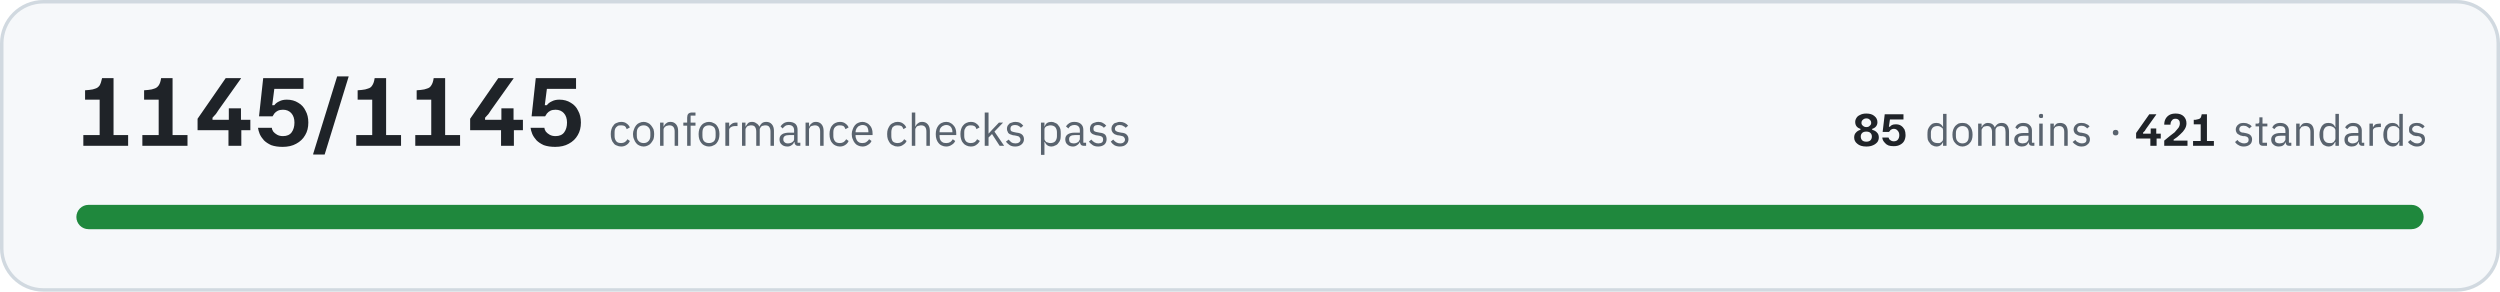
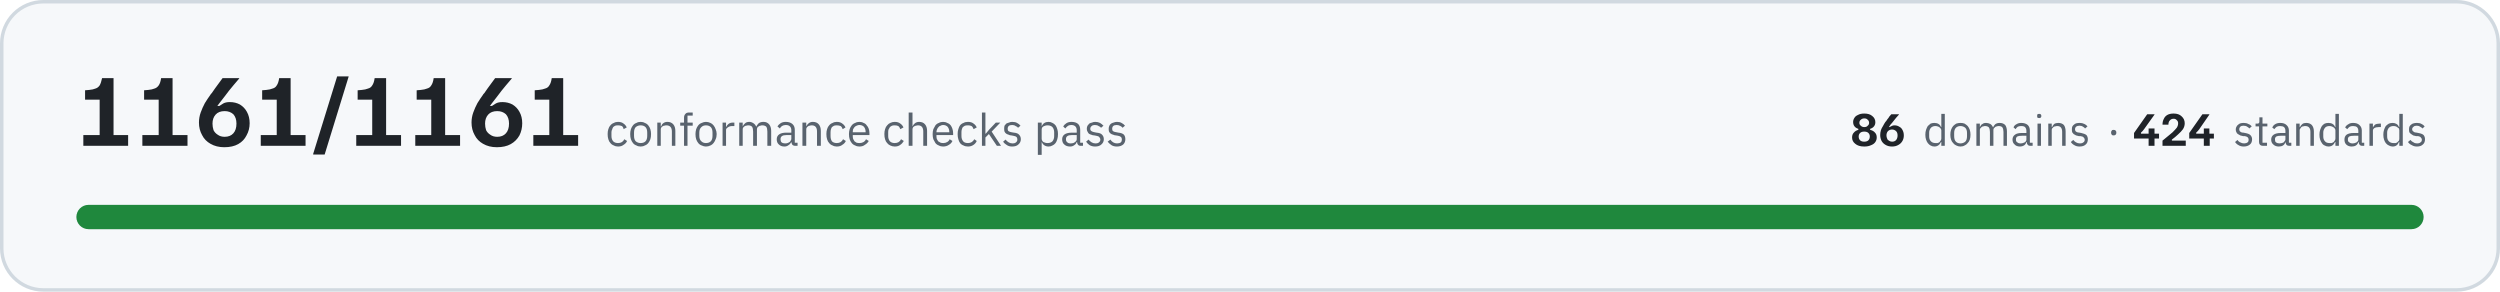
- <svg xmlns="http://www.w3.org/2000/svg" width="720" height="84" viewBox="0 0 7200 840" role="img" aria-label="All 1145 conformance checks pass, across 85 domains and 421 standards">
+ <svg xmlns="http://www.w3.org/2000/svg" width="720" height="84" viewBox="0 0 7200 840" role="img" aria-label="All 1161 conformance checks pass, across 86 domains and 424 standards">
  <rect x="5" y="5" width="7190" height="830" rx="120" fill="#f6f8fa" stroke="#d1d9e0" stroke-width="10" />
-   <path fill="#1f2328" d="M240 420L240 389L287 389L287 287L245 287L245 260L257 259Q268 258 275 255Q282 253 287 246Q291 239 294 225L327 225L327 389L369 389L369 420L240 420ZM410 420L410 389L457 389L457 287L415 287L415 260L427 259Q438 258 445 255Q452 253 457 246Q462 239 464 225L497 225L497 389L540 389L540 420L410 420ZM569 375L569 342L650 225L694 225L694 226L630 316Q626 322 622 328Q618 333 612 339L612 345L721 345L721 375L569 375ZM658 420L658 360L659 360L659 312L694 312L694 360L695 360L695 420L658 420ZM814 423Q795 423 781 418Q768 412 760 404Q752 395 748 386Q744 376 743 368L783 368Q783 373 787 379Q791 384 798 388Q805 392 815 392Q832 392 840 381Q848 370 848 353Q848 336 839 326Q830 316 815 316Q806 316 800 319Q794 322 790 327Q787 331 785 335L746 335L758 225L874 225L874 256L790 256L784 303L790 303Q795 296 804 292Q813 287 826 287Q845 287 859 296Q873 304 880 319Q888 333 888 353Q888 374 879 389Q870 405 853 414Q837 423 814 423ZM902 445L902 443L971 220L1004 220L1004 221L935 445L902 445ZM1026 420L1026 389L1072 389L1072 287L1030 287L1030 260L1042 259Q1053 258 1060 255Q1068 253 1072 246Q1077 239 1079 225L1112 225L1112 389L1155 389L1155 420L1026 420ZM1196 420L1196 389L1242 389L1242 287L1200 287L1200 260L1212 259Q1223 258 1230 255Q1238 253 1242 246Q1247 239 1249 225L1282 225L1282 389L1325 389L1325 420L1196 420ZM1354 375L1354 342L1435 225L1479 225L1479 226L1415 316Q1411 322 1407 328Q1403 333 1397 339L1397 345L1506 345L1506 375L1354 375ZM1443 420L1443 360L1444 360L1444 312L1479 312L1479 360L1480 360L1480 420L1443 420ZM1599 423Q1580 423 1566 418Q1553 412 1545 404Q1537 395 1533 386Q1529 376 1528 368L1568 368Q1568 373 1572 379Q1576 384 1583 388Q1590 392 1600 392Q1617 392 1625 381Q1633 370 1633 353Q1633 336 1624 326Q1615 316 1600 316Q1591 316 1585 319Q1579 322 1575 327Q1572 331 1570 335L1531 335L1543 225L1659 225L1659 256L1575 256L1569 303L1575 303Q1580 296 1589 292Q1598 287 1611 287Q1630 287 1644 296Q1658 304 1665 319Q1673 333 1673 353Q1673 374 1664 389Q1655 405 1638 414Q1622 423 1599 423Z" />
-   <path fill="#59636e" d="M1789 422Q1782 422 1776 419Q1770 417 1767 412Q1763 408 1761 401Q1759 395 1759 386Q1759 378 1761 372Q1763 365 1767 361Q1770 356 1776 354Q1782 351 1789 351Q1799 351 1805 356Q1811 360 1814 367L1805 372Q1803 366 1799 363Q1795 361 1789 361Q1784 361 1780 362Q1777 364 1775 366Q1772 369 1771 373Q1770 376 1770 381L1770 392Q1770 401 1775 407Q1779 412 1789 412Q1801 412 1807 401L1814 406Q1811 413 1805 417Q1798 422 1789 422ZM1854 422Q1847 422 1841 419Q1836 417 1832 412Q1828 407 1826 401Q1823 395 1823 386Q1823 379 1826 372Q1828 366 1832 361Q1836 356 1841 354Q1847 351 1854 351Q1860 351 1866 354Q1871 356 1875 361Q1879 366 1882 372Q1884 379 1884 386Q1884 395 1882 401Q1879 407 1875 412Q1871 417 1866 419Q1860 422 1854 422ZM1854 412Q1862 412 1867 407Q1873 402 1873 391L1873 382Q1873 371 1867 366Q1862 361 1854 361Q1845 361 1840 366Q1834 371 1834 382L1834 391Q1834 402 1840 407Q1845 412 1854 412ZM1901 420L1901 353L1911 353L1911 364L1912 364Q1914 358 1919 355Q1923 351 1931 351Q1941 351 1947 358Q1953 365 1953 377L1953 420L1943 420L1943 379Q1943 361 1928 361Q1925 361 1922 362Q1919 362 1917 364Q1914 365 1913 368Q1911 370 1911 373L1911 420L1901 420ZM1979 362L1968 362L1968 353L1979 353L1979 339Q1979 332 1982 328Q1986 324 1993 324L2003 324L2003 333L1989 333L1989 353L2003 353L2003 362L1989 362L1989 420L1979 420L1979 362ZM2042 422Q2035 422 2029 419Q2024 417 2020 412Q2016 407 2014 401Q2012 395 2012 386Q2012 379 2014 372Q2016 366 2020 361Q2024 356 2029 354Q2035 351 2042 351Q2049 351 2054 354Q2060 356 2064 361Q2068 366 2070 372Q2072 379 2072 386Q2072 395 2070 401Q2068 407 2064 412Q2060 417 2054 419Q2049 422 2042 422ZM2042 412Q2050 412 2056 407Q2061 402 2061 391L2061 382Q2061 371 2056 366Q2050 361 2042 361Q2033 361 2028 366Q2023 371 2023 382L2023 391Q2023 402 2028 407Q2033 412 2042 412ZM2089 420L2089 353L2100 353L2100 365L2100 365Q2102 360 2107 357Q2112 353 2120 353L2124 353L2124 363L2118 363Q2109 363 2104 367Q2100 370 2100 374L2100 420L2089 420ZM2137 420L2137 353L2147 353L2147 364L2148 364Q2149 361 2151 359Q2152 357 2154 355Q2156 353 2159 352Q2162 351 2166 351Q2173 351 2178 355Q2184 358 2187 365L2187 365Q2189 360 2194 355Q2199 351 2207 351Q2217 351 2223 358Q2229 365 2229 377L2229 420L2219 420L2219 379Q2219 370 2215 365Q2212 361 2204 361Q2201 361 2198 362Q2195 362 2193 364Q2191 365 2190 368Q2188 370 2188 373L2188 420L2178 420L2178 379Q2178 370 2174 365Q2171 361 2163 361Q2160 361 2157 362Q2155 362 2152 364Q2150 365 2149 368Q2147 370 2147 373L2147 420L2137 420ZM2299 420Q2293 420 2291 417Q2288 414 2288 409L2287 409Q2285 415 2280 418Q2275 422 2268 422Q2257 422 2251 416Q2245 411 2245 401Q2245 392 2252 387Q2259 382 2274 382L2287 382L2287 375Q2287 368 2283 364Q2279 360 2271 360Q2265 360 2261 363Q2257 366 2254 370L2248 364Q2251 359 2257 355Q2263 351 2272 351Q2284 351 2291 357Q2297 363 2297 374L2297 411L2305 411L2305 420L2299 420ZM2269 413Q2273 413 2276 412Q2280 411 2282 409Q2284 408 2286 405Q2287 403 2287 400L2287 389L2273 389Q2264 389 2260 392Q2256 395 2256 400L2256 402Q2256 407 2260 410Q2263 413 2269 413ZM2320 420L2320 353L2330 353L2330 364L2331 364Q2333 358 2338 355Q2342 351 2350 351Q2360 351 2366 358Q2372 365 2372 377L2372 420L2362 420L2362 379Q2362 361 2347 361Q2344 361 2341 362Q2338 362 2335 364Q2333 365 2332 368Q2330 370 2330 373L2330 420L2320 420ZM2419 422Q2412 422 2406 419Q2401 417 2397 412Q2393 408 2391 401Q2389 395 2389 386Q2389 378 2391 372Q2393 365 2397 361Q2401 356 2406 354Q2412 351 2419 351Q2429 351 2435 356Q2441 360 2444 367L2435 372Q2433 366 2429 363Q2425 361 2419 361Q2414 361 2411 362Q2407 364 2405 366Q2402 369 2401 373Q2400 376 2400 381L2400 392Q2400 401 2405 407Q2409 412 2419 412Q2431 412 2437 401L2444 406Q2441 413 2435 417Q2428 422 2419 422ZM2484 422Q2477 422 2471 419Q2466 417 2462 412Q2458 407 2456 401Q2453 395 2453 386Q2453 379 2456 372Q2458 366 2462 361Q2466 356 2471 354Q2477 351 2484 351Q2490 351 2496 354Q2501 356 2505 361Q2509 365 2511 371Q2513 377 2513 384L2513 389L2464 389L2464 392Q2464 396 2466 400Q2467 404 2470 407Q2472 409 2476 411Q2480 412 2484 412Q2491 412 2495 409Q2500 406 2503 401L2510 406Q2507 413 2500 417Q2493 422 2484 422ZM2484 360Q2479 360 2476 362Q2472 363 2470 366Q2467 369 2466 372Q2464 376 2464 380L2464 381L2501 381L2501 380Q2501 371 2497 365Q2492 360 2484 360ZM2585 422Q2578 422 2573 419Q2567 417 2563 412Q2560 408 2557 401Q2555 395 2555 386Q2555 378 2557 372Q2560 365 2563 361Q2567 356 2573 354Q2578 351 2585 351Q2595 351 2601 356Q2607 360 2610 367L2602 372Q2600 366 2596 363Q2592 361 2585 361Q2581 361 2577 362Q2574 364 2571 366Q2569 369 2568 373Q2567 376 2567 381L2567 392Q2567 401 2571 407Q2576 412 2585 412Q2598 412 2604 401L2611 406Q2608 413 2601 417Q2595 422 2585 422ZM2626 324L2636 324L2636 364L2637 364Q2639 358 2644 355Q2648 351 2656 351Q2666 351 2672 358Q2678 365 2678 377L2678 420L2668 420L2668 379Q2668 361 2653 361Q2649 361 2647 362Q2644 362 2641 364Q2639 365 2638 368Q2636 370 2636 373L2636 420L2626 420L2626 324ZM2725 422Q2718 422 2712 419Q2707 417 2703 412Q2699 407 2697 401Q2695 395 2695 386Q2695 379 2697 372Q2699 366 2703 361Q2707 356 2712 354Q2718 351 2725 351Q2732 351 2737 354Q2742 356 2746 361Q2750 365 2752 371Q2754 377 2754 384L2754 389L2706 389L2706 392Q2706 396 2707 400Q2708 404 2711 407Q2713 409 2717 411Q2721 412 2726 412Q2732 412 2737 409Q2741 406 2744 401L2751 406Q2748 413 2741 417Q2734 422 2725 422ZM2725 360Q2721 360 2717 362Q2714 363 2711 366Q2708 369 2707 372Q2706 376 2706 380L2706 381L2743 381L2743 380Q2743 371 2738 365Q2733 360 2725 360ZM2796 422Q2789 422 2783 419Q2778 417 2774 412Q2770 408 2768 401Q2766 395 2766 386Q2766 378 2768 372Q2770 365 2774 361Q2778 356 2783 354Q2789 351 2796 351Q2806 351 2812 356Q2818 360 2821 367L2812 372Q2811 366 2806 363Q2802 361 2796 361Q2791 361 2788 362Q2784 364 2782 366Q2780 369 2778 373Q2777 376 2777 381L2777 392Q2777 401 2782 407Q2787 412 2796 412Q2809 412 2814 401L2822 406Q2818 413 2812 417Q2806 422 2796 422ZM2836 324L2847 324L2847 385L2847 385L2858 373L2877 353L2889 353L2864 379L2892 420L2879 420L2857 386L2847 396L2847 420L2836 420L2836 324ZM2924 422Q2914 422 2908 418Q2902 414 2897 408L2905 402Q2909 407 2913 410Q2918 413 2925 413Q2931 413 2935 410Q2939 407 2939 402Q2939 398 2936 395Q2934 392 2927 391L2922 390Q2917 390 2913 388Q2909 387 2906 385Q2903 383 2902 379Q2900 376 2900 371Q2900 366 2902 362Q2904 359 2907 356Q2910 354 2914 353Q2919 351 2924 351Q2932 351 2938 354Q2943 357 2947 362L2940 368Q2938 365 2934 363Q2930 360 2923 360Q2917 360 2913 363Q2910 366 2910 371Q2910 376 2913 378Q2917 380 2923 381L2928 382Q2939 383 2944 388Q2949 393 2949 401Q2949 410 2942 416Q2935 422 2924 422ZM2998 353L3008 353L3008 364L3009 364Q3011 357 3016 354Q3021 351 3028 351Q3034 351 3039 354Q3045 356 3048 361Q3052 365 3054 372Q3055 378 3055 386Q3055 395 3054 401Q3052 408 3048 412Q3045 417 3039 419Q3034 422 3028 422Q3015 422 3009 409L3008 409L3008 446L2998 446L2998 353ZM3025 412Q3034 412 3039 407Q3044 401 3044 392L3044 381Q3044 372 3039 366Q3034 361 3025 361Q3022 361 3019 362Q3015 363 3013 364Q3011 366 3009 368Q3008 371 3008 374L3008 399Q3008 402 3009 404Q3011 407 3013 409Q3015 410 3019 411Q3022 412 3025 412ZM3122 420Q3116 420 3113 417Q3111 414 3110 409L3110 409Q3107 415 3102 418Q3097 422 3090 422Q3080 422 3074 416Q3068 411 3068 401Q3068 392 3075 387Q3082 382 3096 382L3110 382L3110 375Q3110 368 3106 364Q3102 360 3094 360Q3088 360 3083 363Q3079 366 3077 370L3070 364Q3073 359 3079 355Q3085 351 3094 351Q3106 351 3113 357Q3120 363 3120 374L3120 411L3128 411L3128 420L3122 420ZM3092 413Q3096 413 3099 412Q3102 411 3105 409Q3107 408 3108 405Q3110 403 3110 400L3110 389L3096 389Q3087 389 3083 392Q3079 395 3079 400L3079 402Q3079 407 3082 410Q3086 413 3092 413ZM3163 422Q3153 422 3147 418Q3141 414 3136 408L3143 402Q3147 407 3152 410Q3157 413 3163 413Q3170 413 3174 410Q3177 407 3177 402Q3177 398 3175 395Q3172 392 3166 391L3160 390Q3156 390 3152 388Q3148 387 3145 385Q3142 383 3140 379Q3139 376 3139 371Q3139 366 3141 362Q3142 359 3146 356Q3149 354 3153 353Q3158 351 3163 351Q3171 351 3176 354Q3182 357 3186 362L3179 368Q3177 365 3173 363Q3168 360 3162 360Q3155 360 3152 363Q3149 366 3149 371Q3149 376 3152 378Q3155 380 3162 381L3167 382Q3178 383 3183 388Q3187 393 3187 401Q3187 410 3181 416Q3174 422 3163 422ZM3225 422Q3216 422 3209 418Q3203 414 3199 408L3206 402Q3210 407 3215 410Q3220 413 3226 413Q3233 413 3236 410Q3240 407 3240 402Q3240 398 3237 395Q3235 392 3228 391L3223 390Q3218 390 3214 388Q3210 387 3208 385Q3205 383 3203 379Q3201 376 3201 371Q3201 366 3203 362Q3205 359 3208 356Q3211 354 3216 353Q3220 351 3225 351Q3233 351 3239 354Q3245 357 3249 362L3242 368Q3240 365 3235 363Q3231 360 3224 360Q3218 360 3215 363Q3211 366 3211 371Q3211 376 3215 378Q3218 380 3224 381L3229 382Q3241 383 3245 388Q3250 393 3250 401Q3250 410 3243 416Q3237 422 3225 422Z" />
-   <path fill="#1f2328" d="M5375 422Q5358 422 5349 414Q5340 407 5340 396Q5340 387 5345 382Q5350 376 5358 374L5358 371Q5351 369 5347 364Q5343 359 5343 351Q5343 345 5347 339Q5350 334 5357 331Q5364 327 5375 327Q5390 327 5398 334Q5407 341 5407 352Q5407 359 5403 364Q5399 369 5392 371L5392 374Q5401 376 5406 382Q5411 387 5411 396Q5411 403 5407 409Q5402 415 5395 418Q5387 422 5375 422ZM5375 408Q5383 408 5387 404Q5391 400 5391 393Q5391 387 5387 383Q5383 379 5375 379Q5367 379 5363 383Q5359 387 5359 393Q5359 400 5363 404Q5367 408 5375 408ZM5375 366Q5382 366 5385 362Q5389 359 5389 354Q5389 348 5385 345Q5382 341 5375 341Q5369 341 5365 345Q5361 348 5361 354Q5361 359 5365 362Q5369 366 5375 366ZM5454 421Q5445 421 5439 419Q5432 416 5429 412Q5425 408 5423 404Q5421 399 5421 396L5439 396Q5440 398 5441 401Q5443 403 5446 405Q5450 407 5454 407Q5462 407 5466 402Q5470 397 5470 389Q5470 381 5465 376Q5461 371 5454 371Q5450 371 5447 373Q5444 374 5443 377Q5441 379 5440 380L5422 380L5428 329L5482 329L5482 344L5443 344L5440 365L5443 365Q5445 362 5449 360Q5453 358 5460 358Q5469 358 5475 362Q5481 366 5485 373Q5488 380 5488 389Q5488 398 5484 406Q5480 413 5472 417Q5465 421 5454 421Z" />
-   <path fill="#59636e" d="M5596 409L5596 409Q5590 422 5577 422Q5571 422 5566 419Q5561 417 5558 412Q5554 408 5552 402Q5551 396 5551 388Q5551 380 5552 374Q5554 368 5558 363Q5561 359 5566 356Q5571 354 5577 354Q5584 354 5588 357Q5593 360 5596 366L5596 366L5596 328L5606 328L5606 420L5596 420L5596 409ZM5580 412Q5583 412 5586 412Q5589 411 5591 409Q5594 407 5595 405Q5596 402 5596 399L5596 375Q5596 373 5595 370Q5594 368 5591 367Q5589 365 5586 364Q5583 363 5580 363Q5571 363 5566 368Q5561 374 5561 382L5561 393Q5561 402 5566 407Q5571 412 5580 412ZM5652 422Q5645 422 5640 419Q5635 417 5631 412Q5627 408 5625 402Q5623 396 5623 388Q5623 380 5625 374Q5627 368 5631 363Q5635 359 5640 356Q5645 354 5652 354Q5658 354 5664 356Q5669 359 5673 363Q5677 368 5679 374Q5681 380 5681 388Q5681 396 5679 402Q5677 408 5673 412Q5669 417 5664 419Q5658 422 5652 422ZM5652 413Q5660 413 5665 408Q5670 403 5670 392L5670 383Q5670 373 5665 368Q5660 363 5652 363Q5644 363 5639 368Q5633 373 5633 383L5633 392Q5633 403 5639 408Q5644 413 5652 413ZM5697 420L5697 356L5707 356L5707 366L5708 366Q5709 363 5710 361Q5712 359 5714 358Q5716 356 5719 355Q5722 354 5725 354Q5732 354 5737 357Q5742 360 5745 367L5745 367Q5747 362 5752 358Q5757 354 5765 354Q5775 354 5780 360Q5786 367 5786 379L5786 420L5776 420L5776 380Q5776 372 5773 367Q5769 363 5762 363Q5759 363 5756 364Q5753 364 5751 366Q5749 368 5748 370Q5747 372 5747 375L5747 420L5737 420L5737 380Q5737 372 5733 367Q5730 363 5723 363Q5720 363 5717 364Q5714 364 5712 366Q5710 368 5709 370Q5707 372 5707 375L5707 420L5697 420ZM5853 420Q5848 420 5845 417Q5843 414 5842 409L5842 409Q5840 416 5835 419Q5830 422 5823 422Q5813 422 5807 416Q5801 411 5801 402Q5801 393 5808 388Q5815 383 5829 383L5842 383L5842 377Q5842 370 5838 366Q5834 363 5826 363Q5821 363 5817 365Q5813 368 5810 372L5804 367Q5807 361 5812 358Q5818 354 5827 354Q5839 354 5845 360Q5852 366 5852 376L5852 411L5859 411L5859 420L5853 420ZM5825 413Q5828 413 5832 412Q5835 411 5837 410Q5839 408 5840 406Q5842 404 5842 401L5842 391L5828 391Q5820 391 5816 393Q5812 396 5812 400L5812 403Q5812 408 5815 410Q5819 413 5825 413ZM5878 340Q5875 340 5874 339Q5872 337 5872 335L5872 333Q5872 331 5874 329Q5875 328 5878 328Q5882 328 5883 329Q5884 331 5884 333L5884 335Q5884 337 5883 339Q5882 340 5878 340ZM5873 356L5883 356L5883 420L5873 420L5873 356ZM5905 420L5905 356L5915 356L5915 366L5915 366Q5917 361 5922 357Q5926 354 5933 354Q5943 354 5949 360Q5955 367 5955 379L5955 420L5945 420L5945 380Q5945 363 5930 363Q5927 363 5924 364Q5922 364 5919 366Q5917 368 5916 370Q5915 372 5915 375L5915 420L5905 420ZM5995 422Q5986 422 5980 418Q5974 415 5969 409L5977 403Q5980 408 5985 410Q5990 413 5996 413Q6002 413 6006 410Q6009 408 6009 402Q6009 399 6007 396Q6004 393 5998 392L5993 392Q5988 391 5985 390Q5981 388 5978 386Q5975 384 5974 381Q5972 378 5972 373Q5972 368 5974 365Q5976 361 5979 359Q5982 356 5986 355Q5990 354 5995 354Q6003 354 6008 357Q6014 359 6018 364L6011 370Q6009 367 6005 365Q6001 362 5994 362Q5988 362 5985 365Q5982 368 5982 372Q5982 377 5985 379Q5988 382 5994 382L5999 383Q6010 385 6014 389Q6019 394 6019 401Q6019 411 6012 416Q6006 422 5995 422Z" />
-   <path fill="#59636e" d="M6093 390Q6089 390 6087 388Q6085 386 6085 383L6085 381Q6085 378 6087 376Q6089 374 6093 374Q6097 374 6099 376Q6101 378 6101 381L6101 383Q6101 386 6099 388Q6097 390 6093 390Z" />
-   <path fill="#1f2328" d="M6152 399L6152 383L6190 329L6210 329L6210 330L6180 372Q6179 374 6177 377Q6175 379 6172 382L6172 385L6223 385L6223 399L6152 399ZM6193 420L6193 392L6194 392L6194 370L6210 370L6210 392L6211 392L6211 420L6193 420ZM6233 420L6233 405Q6243 397 6250 391Q6258 385 6263 381Q6270 373 6274 368Q6278 362 6278 355Q6278 349 6275 346Q6272 342 6265 342Q6258 342 6255 347Q6251 351 6251 359L6233 359Q6233 349 6237 342Q6241 335 6248 331Q6255 327 6266 327Q6281 327 6289 335Q6297 343 6297 355Q6297 364 6292 372Q6288 379 6279 387Q6275 391 6270 395Q6265 399 6260 402L6260 405L6300 405L6300 420L6233 420ZM6316 420L6316 406L6338 406L6338 358L6318 358L6318 345L6323 345Q6329 344 6332 343Q6336 342 6338 339Q6340 335 6341 329L6356 329L6356 406L6376 406L6376 420L6316 420Z" />
+   <path fill="#1f2328" d="M240 420L240 389L287 389L287 287L245 287L245 260L257 259Q268 258 275 255Q282 253 287 246Q291 239 294 225L327 225L327 389L369 389L369 420L240 420ZM410 420L410 389L457 389L457 287L415 287L415 260L427 259Q438 258 445 255Q452 253 457 246Q462 239 464 225L497 225L497 389L540 389L540 420L410 420ZM646 424Q623 424 606 414Q590 405 582 389Q573 373 573 353Q573 338 578 324Q583 310 590 297Q598 284 606 273Q606 272 610 268Q614 262 619 255Q624 248 630 240Q636 232 641 225L689 225L689 226Q684 232 672 246Q660 260 646 279Q637 290 632 297Q627 304 626 305L632 305Q636 302 643 298Q650 294 662 294Q678 294 691 301Q704 309 711 322Q719 336 719 355Q719 374 710 390Q702 406 686 415Q670 424 646 424ZM647 394Q663 394 672 384Q681 374 681 356Q681 339 672 329Q662 320 647 320Q630 320 621 330Q612 340 612 356Q612 366 615 375Q619 383 627 388Q635 394 647 394ZM751 420L751 389L797 389L797 287L755 287L755 260L767 259Q778 258 785 255Q793 253 797 246Q802 239 804 225L837 225L837 389L880 389L880 420L751 420ZM902 445L902 443L971 220L1004 220L1004 221L935 445L902 445ZM1026 420L1026 389L1072 389L1072 287L1030 287L1030 260L1042 259Q1053 258 1060 255Q1068 253 1072 246Q1077 239 1079 225L1112 225L1112 389L1155 389L1155 420L1026 420ZM1196 420L1196 389L1242 389L1242 287L1200 287L1200 260L1212 259Q1223 258 1230 255Q1238 253 1242 246Q1247 239 1249 225L1282 225L1282 389L1325 389L1325 420L1196 420ZM1431 424Q1408 424 1391 414Q1375 405 1367 389Q1358 373 1358 353Q1358 338 1363 324Q1368 310 1375 297Q1383 284 1391 273Q1391 272 1395 268Q1399 262 1404 255Q1409 248 1415 240Q1421 232 1426 225L1474 225L1474 226Q1469 232 1457 246Q1445 260 1431 279Q1422 290 1417 297Q1412 304 1411 305L1417 305Q1421 302 1428 298Q1435 294 1447 294Q1463 294 1476 301Q1489 309 1496 322Q1504 336 1504 355Q1504 374 1496 390Q1487 406 1471 415Q1455 424 1431 424ZM1432 394Q1448 394 1457 384Q1466 374 1466 356Q1466 339 1457 329Q1447 320 1432 320Q1415 320 1406 330Q1397 340 1397 356Q1397 366 1400 375Q1404 383 1412 388Q1420 394 1432 394ZM1536 420L1536 389L1582 389L1582 287L1540 287L1540 260L1552 259Q1563 258 1570 255Q1578 253 1582 246Q1587 239 1589 225L1622 225L1622 389L1665 389L1665 420L1536 420Z" />
+   <path fill="#59636e" d="M1780 422Q1773 422 1768 419Q1762 417 1758 412Q1754 408 1752 401Q1750 395 1750 386Q1750 378 1752 372Q1754 365 1758 361Q1762 356 1768 354Q1773 351 1780 351Q1790 351 1796 356Q1802 360 1805 367L1796 372Q1795 366 1791 363Q1786 361 1780 361Q1775 361 1772 362Q1768 364 1766 366Q1764 369 1763 373Q1761 376 1761 381L1761 392Q1761 401 1766 407Q1771 412 1780 412Q1793 412 1798 401L1806 406Q1803 413 1796 417Q1790 422 1780 422ZM1845 422Q1838 422 1833 419Q1827 417 1823 412Q1819 407 1817 401Q1815 395 1815 386Q1815 379 1817 372Q1819 366 1823 361Q1827 356 1833 354Q1838 351 1845 351Q1852 351 1857 354Q1863 356 1867 361Q1871 366 1873 372Q1875 379 1875 386Q1875 395 1873 401Q1871 407 1867 412Q1863 417 1857 419Q1852 422 1845 422ZM1845 412Q1854 412 1859 407Q1864 402 1864 391L1864 382Q1864 371 1859 366Q1854 361 1845 361Q1837 361 1831 366Q1826 371 1826 382L1826 391Q1826 402 1831 407Q1837 412 1845 412ZM1893 420L1893 353L1903 353L1903 364L1904 364Q1906 358 1910 355Q1915 351 1922 351Q1933 351 1939 358Q1945 365 1945 377L1945 420L1935 420L1935 379Q1935 361 1919 361Q1916 361 1913 362Q1910 362 1908 364Q1906 365 1904 368Q1903 370 1903 373L1903 420L1893 420ZM1970 362L1959 362L1959 353L1970 353L1970 339Q1970 332 1974 328Q1977 324 1985 324L1995 324L1995 333L1980 333L1980 353L1995 353L1995 362L1980 362L1980 420L1970 420L1970 362ZM2033 422Q2027 422 2021 419Q2015 417 2011 412Q2007 407 2005 401Q2003 395 2003 386Q2003 379 2005 372Q2007 366 2011 361Q2015 356 2021 354Q2027 351 2033 351Q2040 351 2046 354Q2051 356 2055 361Q2059 366 2061 372Q2064 379 2064 386Q2064 395 2061 401Q2059 407 2055 412Q2051 417 2046 419Q2040 422 2033 422ZM2033 412Q2042 412 2047 407Q2052 402 2052 391L2052 382Q2052 371 2047 366Q2042 361 2033 361Q2025 361 2020 366Q2014 371 2014 382L2014 391Q2014 402 2020 407Q2025 412 2033 412ZM2081 420L2081 353L2091 353L2091 365L2092 365Q2094 360 2098 357Q2103 353 2111 353L2115 353L2115 363L2109 363Q2101 363 2096 367Q2091 370 2091 374L2091 420L2081 420ZM2129 420L2129 353L2139 353L2139 364L2139 364Q2141 361 2142 359Q2144 357 2146 355Q2148 353 2151 352Q2154 351 2158 351Q2164 351 2170 355Q2175 358 2178 365L2178 365Q2180 360 2185 355Q2190 351 2199 351Q2209 351 2215 358Q2221 365 2221 377L2221 420L2210 420L2210 379Q2210 370 2207 365Q2203 361 2195 361Q2192 361 2190 362Q2187 362 2185 364Q2182 365 2181 368Q2180 370 2180 373L2180 420L2169 420L2169 379Q2169 370 2166 365Q2162 361 2155 361Q2152 361 2149 362Q2146 362 2144 364Q2142 365 2140 368Q2139 370 2139 373L2139 420L2129 420ZM2291 420Q2285 420 2282 417Q2280 414 2279 409L2279 409Q2276 415 2271 418Q2266 422 2259 422Q2249 422 2243 416Q2237 411 2237 401Q2237 392 2244 387Q2251 382 2265 382L2279 382L2279 375Q2279 368 2275 364Q2271 360 2263 360Q2257 360 2252 363Q2248 366 2246 370L2239 364Q2242 359 2248 355Q2254 351 2263 351Q2275 351 2282 357Q2289 363 2289 374L2289 411L2297 411L2297 420L2291 420ZM2261 413Q2265 413 2268 412Q2271 411 2274 409Q2276 408 2277 405Q2279 403 2279 400L2279 389L2265 389Q2256 389 2252 392Q2248 395 2248 400L2248 402Q2248 407 2251 410Q2255 413 2261 413ZM2311 420L2311 353L2322 353L2322 364L2322 364Q2325 358 2329 355Q2334 351 2341 351Q2352 351 2358 358Q2364 365 2364 377L2364 420L2353 420L2353 379Q2353 361 2338 361Q2335 361 2332 362Q2329 362 2327 364Q2325 365 2323 368Q2322 370 2322 373L2322 420L2311 420ZM2410 422Q2403 422 2398 419Q2392 417 2388 412Q2384 408 2382 401Q2380 395 2380 386Q2380 378 2382 372Q2384 365 2388 361Q2392 356 2398 354Q2403 351 2410 351Q2420 351 2426 356Q2432 360 2435 367L2427 372Q2425 366 2421 363Q2416 361 2410 361Q2406 361 2402 362Q2399 364 2396 366Q2394 369 2393 373Q2392 376 2392 381L2392 392Q2392 401 2396 407Q2401 412 2410 412Q2423 412 2428 401L2436 406Q2433 413 2426 417Q2420 422 2410 422ZM2475 422Q2468 422 2463 419Q2457 417 2453 412Q2449 407 2447 401Q2445 395 2445 386Q2445 379 2447 372Q2449 366 2453 361Q2457 356 2463 354Q2468 351 2475 351Q2482 351 2487 354Q2493 356 2496 361Q2500 365 2502 371Q2504 377 2504 384L2504 389L2456 389L2456 392Q2456 396 2457 400Q2459 404 2461 407Q2464 409 2467 411Q2471 412 2476 412Q2482 412 2487 409Q2492 406 2494 401L2502 406Q2498 413 2491 417Q2485 422 2475 422ZM2475 360Q2471 360 2467 362Q2464 363 2461 366Q2459 369 2457 372Q2456 376 2456 380L2456 381L2493 381L2493 380Q2493 371 2488 365Q2483 360 2475 360ZM2577 422Q2570 422 2564 419Q2559 417 2555 412Q2551 408 2549 401Q2547 395 2547 386Q2547 378 2549 372Q2551 365 2555 361Q2559 356 2564 354Q2570 351 2577 351Q2587 351 2593 356Q2599 360 2602 367L2593 372Q2591 366 2587 363Q2583 361 2577 361Q2572 361 2569 362Q2565 364 2563 366Q2561 369 2559 373Q2558 376 2558 381L2558 392Q2558 401 2563 407Q2568 412 2577 412Q2590 412 2595 401L2603 406Q2599 413 2593 417Q2587 422 2577 422ZM2617 324L2628 324L2628 364L2628 364Q2631 358 2635 355Q2640 351 2647 351Q2658 351 2664 358Q2670 365 2670 377L2670 420L2659 420L2659 379Q2659 361 2644 361Q2641 361 2638 362Q2635 362 2633 364Q2630 365 2629 368Q2628 370 2628 373L2628 420L2617 420L2617 324ZM2716 422Q2709 422 2704 419Q2698 417 2694 412Q2691 407 2688 401Q2686 395 2686 386Q2686 379 2688 372Q2691 366 2694 361Q2698 356 2704 354Q2709 351 2716 351Q2723 351 2728 354Q2734 356 2738 361Q2741 365 2743 371Q2745 377 2745 384L2745 389L2697 389L2697 392Q2697 396 2698 400Q2700 404 2702 407Q2705 409 2709 411Q2712 412 2717 412Q2723 412 2728 409Q2733 406 2735 401L2743 406Q2740 413 2733 417Q2726 422 2716 422ZM2716 360Q2712 360 2709 362Q2705 363 2703 366Q2700 369 2699 372Q2697 376 2697 380L2697 381L2734 381L2734 380Q2734 371 2729 365Q2724 360 2716 360ZM2788 422Q2780 422 2775 419Q2769 417 2765 412Q2762 408 2760 401Q2758 395 2758 386Q2758 378 2760 372Q2762 365 2765 361Q2769 356 2775 354Q2780 351 2788 351Q2798 351 2804 356Q2810 360 2813 367L2804 372Q2802 366 2798 363Q2794 361 2788 361Q2783 361 2779 362Q2776 364 2773 366Q2771 369 2770 373Q2769 376 2769 381L2769 392Q2769 401 2774 407Q2778 412 2788 412Q2800 412 2806 401L2813 406Q2810 413 2804 417Q2797 422 2788 422ZM2828 324L2838 324L2838 385L2839 385L2849 373L2868 353L2881 353L2856 379L2883 420L2871 420L2848 386L2838 396L2838 420L2828 420L2828 324ZM2915 422Q2906 422 2900 418Q2893 414 2889 408L2896 402Q2900 407 2905 410Q2910 413 2916 413Q2923 413 2926 410Q2930 407 2930 402Q2930 398 2928 395Q2925 392 2918 391L2913 390Q2908 390 2905 388Q2901 387 2898 385Q2895 383 2893 379Q2892 376 2892 371Q2892 366 2893 362Q2895 359 2898 356Q2902 354 2906 353Q2910 351 2915 351Q2924 351 2929 354Q2935 357 2939 362L2932 368Q2930 365 2925 363Q2921 360 2915 360Q2908 360 2905 363Q2902 366 2902 371Q2902 376 2905 378Q2908 380 2914 381L2920 382Q2931 383 2935 388Q2940 393 2940 401Q2940 410 2933 416Q2927 422 2915 422ZM2989 353L3000 353L3000 364L3000 364Q3003 357 3008 354Q3013 351 3020 351Q3026 351 3031 354Q3036 356 3040 361Q3043 365 3045 372Q3047 378 3047 386Q3047 395 3045 401Q3043 408 3040 412Q3036 417 3031 419Q3026 422 3020 422Q3006 422 3000 409L3000 409L3000 446L2989 446L2989 353ZM3017 412Q3026 412 3031 407Q3036 401 3036 392L3036 381Q3036 372 3031 366Q3026 361 3017 361Q3013 361 3010 362Q3007 363 3005 364Q3002 366 3001 368Q3000 371 3000 374L3000 399Q3000 402 3001 404Q3002 407 3005 409Q3007 410 3010 411Q3013 412 3017 412ZM3113 420Q3107 420 3105 417Q3102 414 3102 409L3101 409Q3099 415 3094 418Q3089 422 3082 422Q3071 422 3065 416Q3059 411 3059 401Q3059 392 3066 387Q3073 382 3088 382L3101 382L3101 375Q3101 368 3097 364Q3093 360 3085 360Q3079 360 3075 363Q3071 366 3068 370L3062 364Q3065 359 3071 355Q3077 351 3086 351Q3098 351 3105 357Q3111 363 3111 374L3111 411L3119 411L3119 420L3113 420ZM3083 413Q3087 413 3091 412Q3094 411 3096 409Q3098 408 3100 405Q3101 403 3101 400L3101 389L3087 389Q3078 389 3074 392Q3070 395 3070 400L3070 402Q3070 407 3074 410Q3077 413 3083 413ZM3154 422Q3145 422 3138 418Q3132 414 3128 408L3135 402Q3139 407 3144 410Q3149 413 3155 413Q3162 413 3165 410Q3169 407 3169 402Q3169 398 3166 395Q3164 392 3157 391L3152 390Q3147 390 3143 388Q3139 387 3136 385Q3134 383 3132 379Q3130 376 3130 371Q3130 366 3132 362Q3134 359 3137 356Q3140 354 3145 353Q3149 351 3154 351Q3162 351 3168 354Q3173 357 3178 362L3171 368Q3169 365 3164 363Q3160 360 3153 360Q3147 360 3144 363Q3140 366 3140 371Q3140 376 3144 378Q3147 380 3153 381L3158 382Q3170 383 3174 388Q3179 393 3179 401Q3179 410 3172 416Q3166 422 3154 422ZM3217 422Q3207 422 3201 418Q3195 414 3190 408L3198 402Q3201 407 3206 410Q3211 413 3217 413Q3224 413 3228 410Q3231 407 3231 402Q3231 398 3229 395Q3226 392 3220 391L3214 390Q3210 390 3206 388Q3202 387 3199 385Q3196 383 3194 379Q3193 376 3193 371Q3193 366 3195 362Q3196 359 3200 356Q3203 354 3207 353Q3212 351 3217 351Q3225 351 3230 354Q3236 357 3240 362L3233 368Q3231 365 3227 363Q3222 360 3216 360Q3209 360 3206 363Q3203 366 3203 371Q3203 376 3206 378Q3209 380 3216 381L3221 382Q3232 383 3237 388Q3241 393 3241 401Q3241 410 3235 416Q3228 422 3217 422Z" />
+   <path fill="#1f2328" d="M5369 422Q5352 422 5343 414Q5334 407 5334 396Q5334 387 5339 382Q5344 376 5352 374L5352 371Q5345 369 5341 364Q5337 359 5337 351Q5337 345 5341 339Q5344 334 5351 331Q5358 327 5369 327Q5384 327 5392 334Q5401 341 5401 352Q5401 359 5397 364Q5393 369 5386 371L5386 374Q5395 376 5400 382Q5405 387 5405 396Q5405 403 5401 409Q5397 415 5389 418Q5381 422 5369 422ZM5369 408Q5377 408 5381 404Q5385 400 5385 393Q5385 387 5381 383Q5377 379 5369 379Q5361 379 5357 383Q5353 387 5353 393Q5353 400 5357 404Q5361 408 5369 408ZM5369 366Q5376 366 5379 362Q5383 359 5383 354Q5383 348 5379 345Q5376 341 5369 341Q5363 341 5359 345Q5355 348 5355 354Q5355 359 5359 362Q5363 366 5369 366ZM5449 422Q5438 422 5430 417Q5423 413 5419 406Q5415 398 5415 389Q5415 382 5417 375Q5419 369 5423 363Q5426 357 5430 351Q5430 351 5432 349Q5434 346 5436 343Q5439 340 5441 336Q5444 332 5447 329L5469 329L5469 330Q5467 332 5461 339Q5456 345 5449 354Q5444 359 5442 363Q5440 366 5440 366L5442 366Q5444 365 5448 363Q5451 361 5456 361Q5464 361 5470 365Q5476 368 5479 374Q5483 381 5483 390Q5483 399 5479 406Q5475 413 5468 417Q5460 422 5449 422ZM5449 408Q5457 408 5461 403Q5465 398 5465 390Q5465 382 5461 378Q5456 373 5449 373Q5442 373 5437 378Q5433 383 5433 390Q5433 395 5435 399Q5436 403 5440 405Q5444 408 5449 408Z" />
+   <path fill="#59636e" d="M5591 409L5590 409Q5584 422 5571 422Q5565 422 5560 419Q5556 417 5552 412Q5549 408 5547 402Q5545 396 5545 388Q5545 380 5547 374Q5549 368 5552 363Q5556 359 5560 356Q5565 354 5571 354Q5578 354 5583 357Q5588 360 5590 366L5591 366L5591 328L5601 328L5601 420L5591 420L5591 409ZM5574 412Q5577 412 5580 412Q5584 411 5586 409Q5588 407 5589 405Q5591 402 5591 399L5591 375Q5591 373 5589 370Q5588 368 5586 367Q5584 365 5580 364Q5577 363 5574 363Q5566 363 5561 368Q5556 374 5556 382L5556 393Q5556 402 5561 407Q5566 412 5574 412ZM5646 422Q5640 422 5634 419Q5629 417 5625 412Q5621 408 5619 402Q5617 396 5617 388Q5617 380 5619 374Q5621 368 5625 363Q5629 359 5634 356Q5640 354 5646 354Q5653 354 5658 356Q5663 359 5667 363Q5671 368 5673 374Q5675 380 5675 388Q5675 396 5673 402Q5671 408 5667 412Q5663 417 5658 419Q5653 422 5646 422ZM5646 413Q5654 413 5660 408Q5665 403 5665 392L5665 383Q5665 373 5660 368Q5654 363 5646 363Q5638 363 5633 368Q5628 373 5628 383L5628 392Q5628 403 5633 408Q5638 413 5646 413ZM5692 420L5692 356L5702 356L5702 366L5702 366Q5704 363 5705 361Q5706 359 5708 358Q5711 356 5713 355Q5716 354 5720 354Q5726 354 5732 357Q5737 360 5740 367L5740 367Q5742 362 5746 358Q5751 354 5759 354Q5769 354 5775 360Q5780 367 5780 379L5780 420L5770 420L5770 380Q5770 372 5767 367Q5764 363 5756 363Q5753 363 5751 364Q5748 364 5746 366Q5744 368 5742 370Q5741 372 5741 375L5741 420L5731 420L5731 380Q5731 372 5728 367Q5724 363 5717 363Q5714 363 5712 364Q5709 364 5707 366Q5705 368 5703 370Q5702 372 5702 375L5702 420L5692 420ZM5848 420Q5842 420 5840 417Q5837 414 5837 409L5836 409Q5834 416 5829 419Q5824 422 5818 422Q5807 422 5802 416Q5796 411 5796 402Q5796 393 5803 388Q5809 383 5823 383L5836 383L5836 377Q5836 370 5832 366Q5829 363 5821 363Q5815 363 5811 365Q5807 368 5805 372L5799 367Q5801 361 5807 358Q5813 354 5821 354Q5833 354 5840 360Q5846 366 5846 376L5846 411L5854 411L5854 420L5848 420ZM5819 413Q5823 413 5826 412Q5829 411 5831 410Q5834 408 5835 406Q5836 404 5836 401L5836 391L5823 391Q5814 391 5810 393Q5806 396 5806 400L5806 403Q5806 408 5810 410Q5813 413 5819 413ZM5873 340Q5870 340 5868 339Q5867 337 5867 335L5867 333Q5867 331 5868 329Q5870 328 5873 328Q5876 328 5877 329Q5879 331 5879 333L5879 335Q5879 337 5877 339Q5876 340 5873 340ZM5868 356L5878 356L5878 420L5868 420L5868 356ZM5899 420L5899 356L5909 356L5909 366L5910 366Q5912 361 5916 357Q5921 354 5928 354Q5938 354 5944 360Q5949 367 5949 379L5949 420L5939 420L5939 380Q5939 363 5925 363Q5922 363 5919 364Q5916 364 5914 366Q5912 368 5910 370Q5909 372 5909 375L5909 420L5899 420ZM5989 422Q5980 422 5974 418Q5968 415 5964 409L5971 403Q5975 408 5979 410Q5984 413 5990 413Q5997 413 6000 410Q6004 408 6004 402Q6004 399 6001 396Q5999 393 5992 392L5987 392Q5983 391 5979 390Q5975 388 5972 386Q5970 384 5968 381Q5967 378 5967 373Q5967 368 5968 365Q5970 361 5973 359Q5976 356 5980 355Q5985 354 5990 354Q5997 354 6003 357Q6008 359 6012 364L6005 370Q6003 367 5999 365Q5995 362 5989 362Q5983 362 5979 365Q5976 368 5976 372Q5976 377 5979 379Q5983 382 5989 382L5994 383Q6004 385 6009 389Q6013 394 6013 401Q6013 411 6007 416Q6001 422 5989 422Z" />
+   <path fill="#59636e" d="M6087 390Q6083 390 6082 388Q6080 386 6080 383L6080 381Q6080 378 6082 376Q6083 374 6087 374Q6091 374 6093 376Q6095 378 6095 381L6095 383Q6095 386 6093 388Q6091 390 6087 390Z" />
+   <path fill="#1f2328" d="M6146 399L6146 383L6184 329L6205 329L6205 330L6175 372Q6173 374 6171 377Q6169 379 6166 382L6166 385L6218 385L6218 399L6146 399ZM6188 420L6188 392L6188 392L6188 370L6205 370L6205 392L6205 392L6205 420L6188 420ZM6228 420L6228 405Q6238 397 6245 391Q6252 385 6257 381Q6265 373 6269 368Q6273 362 6273 355Q6273 349 6269 346Q6266 342 6260 342Q6253 342 6249 347Q6245 351 6245 359L6228 359Q6228 349 6232 342Q6235 335 6242 331Q6249 327 6260 327Q6275 327 6283 335Q6292 343 6292 355Q6292 364 6287 372Q6282 379 6273 387Q6269 391 6264 395Q6259 399 6255 402L6255 405L6295 405L6295 420L6228 420ZM6305 399L6305 383L6343 329L6363 329L6363 330L6334 372Q6332 374 6330 377Q6328 379 6325 382L6325 385L6376 385L6376 399L6305 399ZM6347 420L6347 392L6347 392L6347 370L6363 370L6363 392L6364 392L6364 420L6347 420Z" />
  <path fill="#59636e" d="M6462 422Q6453 422 6447 418Q6441 415 6437 409L6444 403Q6447 408 6452 410Q6457 413 6463 413Q6469 413 6473 410Q6476 408 6476 402Q6476 399 6474 396Q6471 393 6465 392L6460 392Q6455 391 6452 390Q6448 388 6445 386Q6442 384 6441 381Q6439 378 6439 373Q6439 368 6441 365Q6443 361 6446 359Q6449 356 6453 355Q6457 354 6462 354Q6470 354 6475 357Q6481 359 6485 364L6478 370Q6476 367 6472 365Q6468 362 6461 362Q6455 362 6452 365Q6449 368 6449 372Q6449 377 6452 379Q6455 382 6461 382L6466 383Q6477 385 6481 389Q6486 394 6486 401Q6486 411 6480 416Q6473 422 6462 422ZM6517 420Q6512 420 6509 417Q6506 414 6506 409L6506 364L6496 364L6496 356L6502 356Q6505 356 6506 354Q6507 353 6507 350L6507 338L6516 338L6516 356L6530 356L6530 364L6516 364L6516 411L6529 411L6529 420L6517 420ZM6593 420Q6588 420 6585 417Q6583 414 6582 409L6582 409Q6580 416 6575 419Q6570 422 6563 422Q6553 422 6547 416Q6541 411 6541 402Q6541 393 6548 388Q6555 383 6569 383L6582 383L6582 377Q6582 370 6578 366Q6574 363 6566 363Q6561 363 6557 365Q6553 368 6550 372L6544 367Q6547 361 6552 358Q6558 354 6567 354Q6579 354 6585 360Q6592 366 6592 376L6592 411L6599 411L6599 420L6593 420ZM6565 413Q6568 413 6572 412Q6575 411 6577 410Q6579 408 6580 406Q6582 404 6582 401L6582 391L6568 391Q6560 391 6556 393Q6552 396 6552 400L6552 403Q6552 408 6555 410Q6559 413 6565 413ZM6613 420L6613 356L6623 356L6623 366L6624 366Q6626 361 6631 357Q6635 354 6642 354Q6652 354 6658 360Q6664 367 6664 379L6664 420L6654 420L6654 380Q6654 363 6639 363Q6636 363 6633 364Q6630 364 6628 366Q6626 368 6625 370Q6623 372 6623 375L6623 420L6613 420ZM6726 409L6725 409Q6719 422 6706 422Q6700 422 6695 419Q6690 417 6687 412Q6684 408 6682 402Q6680 396 6680 388Q6680 380 6682 374Q6684 368 6687 363Q6690 359 6695 356Q6700 354 6706 354Q6713 354 6718 357Q6723 360 6725 366L6726 366L6726 328L6736 328L6736 420L6726 420L6726 409ZM6709 412Q6712 412 6715 412Q6718 411 6721 409Q6723 407 6724 405Q6726 402 6726 399L6726 375Q6726 373 6724 370Q6723 368 6721 367Q6718 365 6715 364Q6712 363 6709 363Q6700 363 6696 368Q6691 374 6691 382L6691 393Q6691 402 6696 407Q6700 412 6709 412ZM6804 420Q6798 420 6796 417Q6793 414 6793 409L6792 409Q6790 416 6785 419Q6780 422 6773 422Q6763 422 6757 416Q6752 411 6752 402Q6752 393 6758 388Q6765 383 6779 383L6792 383L6792 377Q6792 370 6788 366Q6784 363 6777 363Q6771 363 6767 365Q6763 368 6760 372L6754 367Q6757 361 6763 358Q6768 354 6777 354Q6789 354 6795 360Q6802 366 6802 376L6802 411L6809 411L6809 420L6804 420ZM6775 413Q6779 413 6782 412Q6785 411 6787 410Q6789 408 6791 406Q6792 404 6792 401L6792 391L6779 391Q6770 391 6766 393Q6762 396 6762 400L6762 403Q6762 408 6766 410Q6769 413 6775 413ZM6824 420L6824 356L6834 356L6834 367L6834 367Q6836 363 6840 359Q6845 356 6853 356L6857 356L6857 366L6851 366Q6843 366 6838 369Q6834 372 6834 376L6834 420L6824 420ZM6910 409L6909 409Q6904 422 6891 422Q6885 422 6880 419Q6875 417 6871 412Q6868 408 6866 402Q6864 396 6864 388Q6864 380 6866 374Q6868 368 6871 363Q6875 359 6880 356Q6885 354 6891 354Q6897 354 6902 357Q6907 360 6909 366L6910 366L6910 328L6920 328L6920 420L6910 420L6910 409ZM6893 412Q6897 412 6900 412Q6903 411 6905 409Q6907 407 6909 405Q6910 402 6910 399L6910 375Q6910 373 6909 370Q6907 368 6905 367Q6903 365 6900 364Q6897 363 6893 363Q6885 363 6880 368Q6875 374 6875 382L6875 393Q6875 402 6880 407Q6885 412 6893 412ZM6961 422Q6952 422 6946 418Q6939 415 6935 409L6942 403Q6946 408 6951 410Q6955 413 6961 413Q6968 413 6971 410Q6975 408 6975 402Q6975 399 6972 396Q6970 393 6964 392L6958 392Q6954 391 6950 390Q6947 388 6944 386Q6941 384 6939 381Q6938 378 6938 373Q6938 368 6939 365Q6941 361 6944 359Q6947 356 6952 355Q6956 354 6961 354Q6969 354 6974 357Q6979 359 6983 364L6977 370Q6974 367 6970 365Q6966 362 6960 362Q6954 362 6951 365Q6947 368 6947 372Q6947 377 6951 379Q6954 382 6960 382L6965 383Q6976 385 6980 389Q6984 394 6984 401Q6984 411 6978 416Q6972 422 6961 422Z" />
  <clipPath id="bar">
    <rect x="220" y="590" width="6760" height="70" rx="35" />
  </clipPath>
  <g clip-path="url(#bar)">
    <rect x="220" y="590" width="6760" height="70" fill="#e6eaef" />
    <rect x="220" y="590" width="6760" height="70" fill="#1f883d" />
  </g>
</svg>
